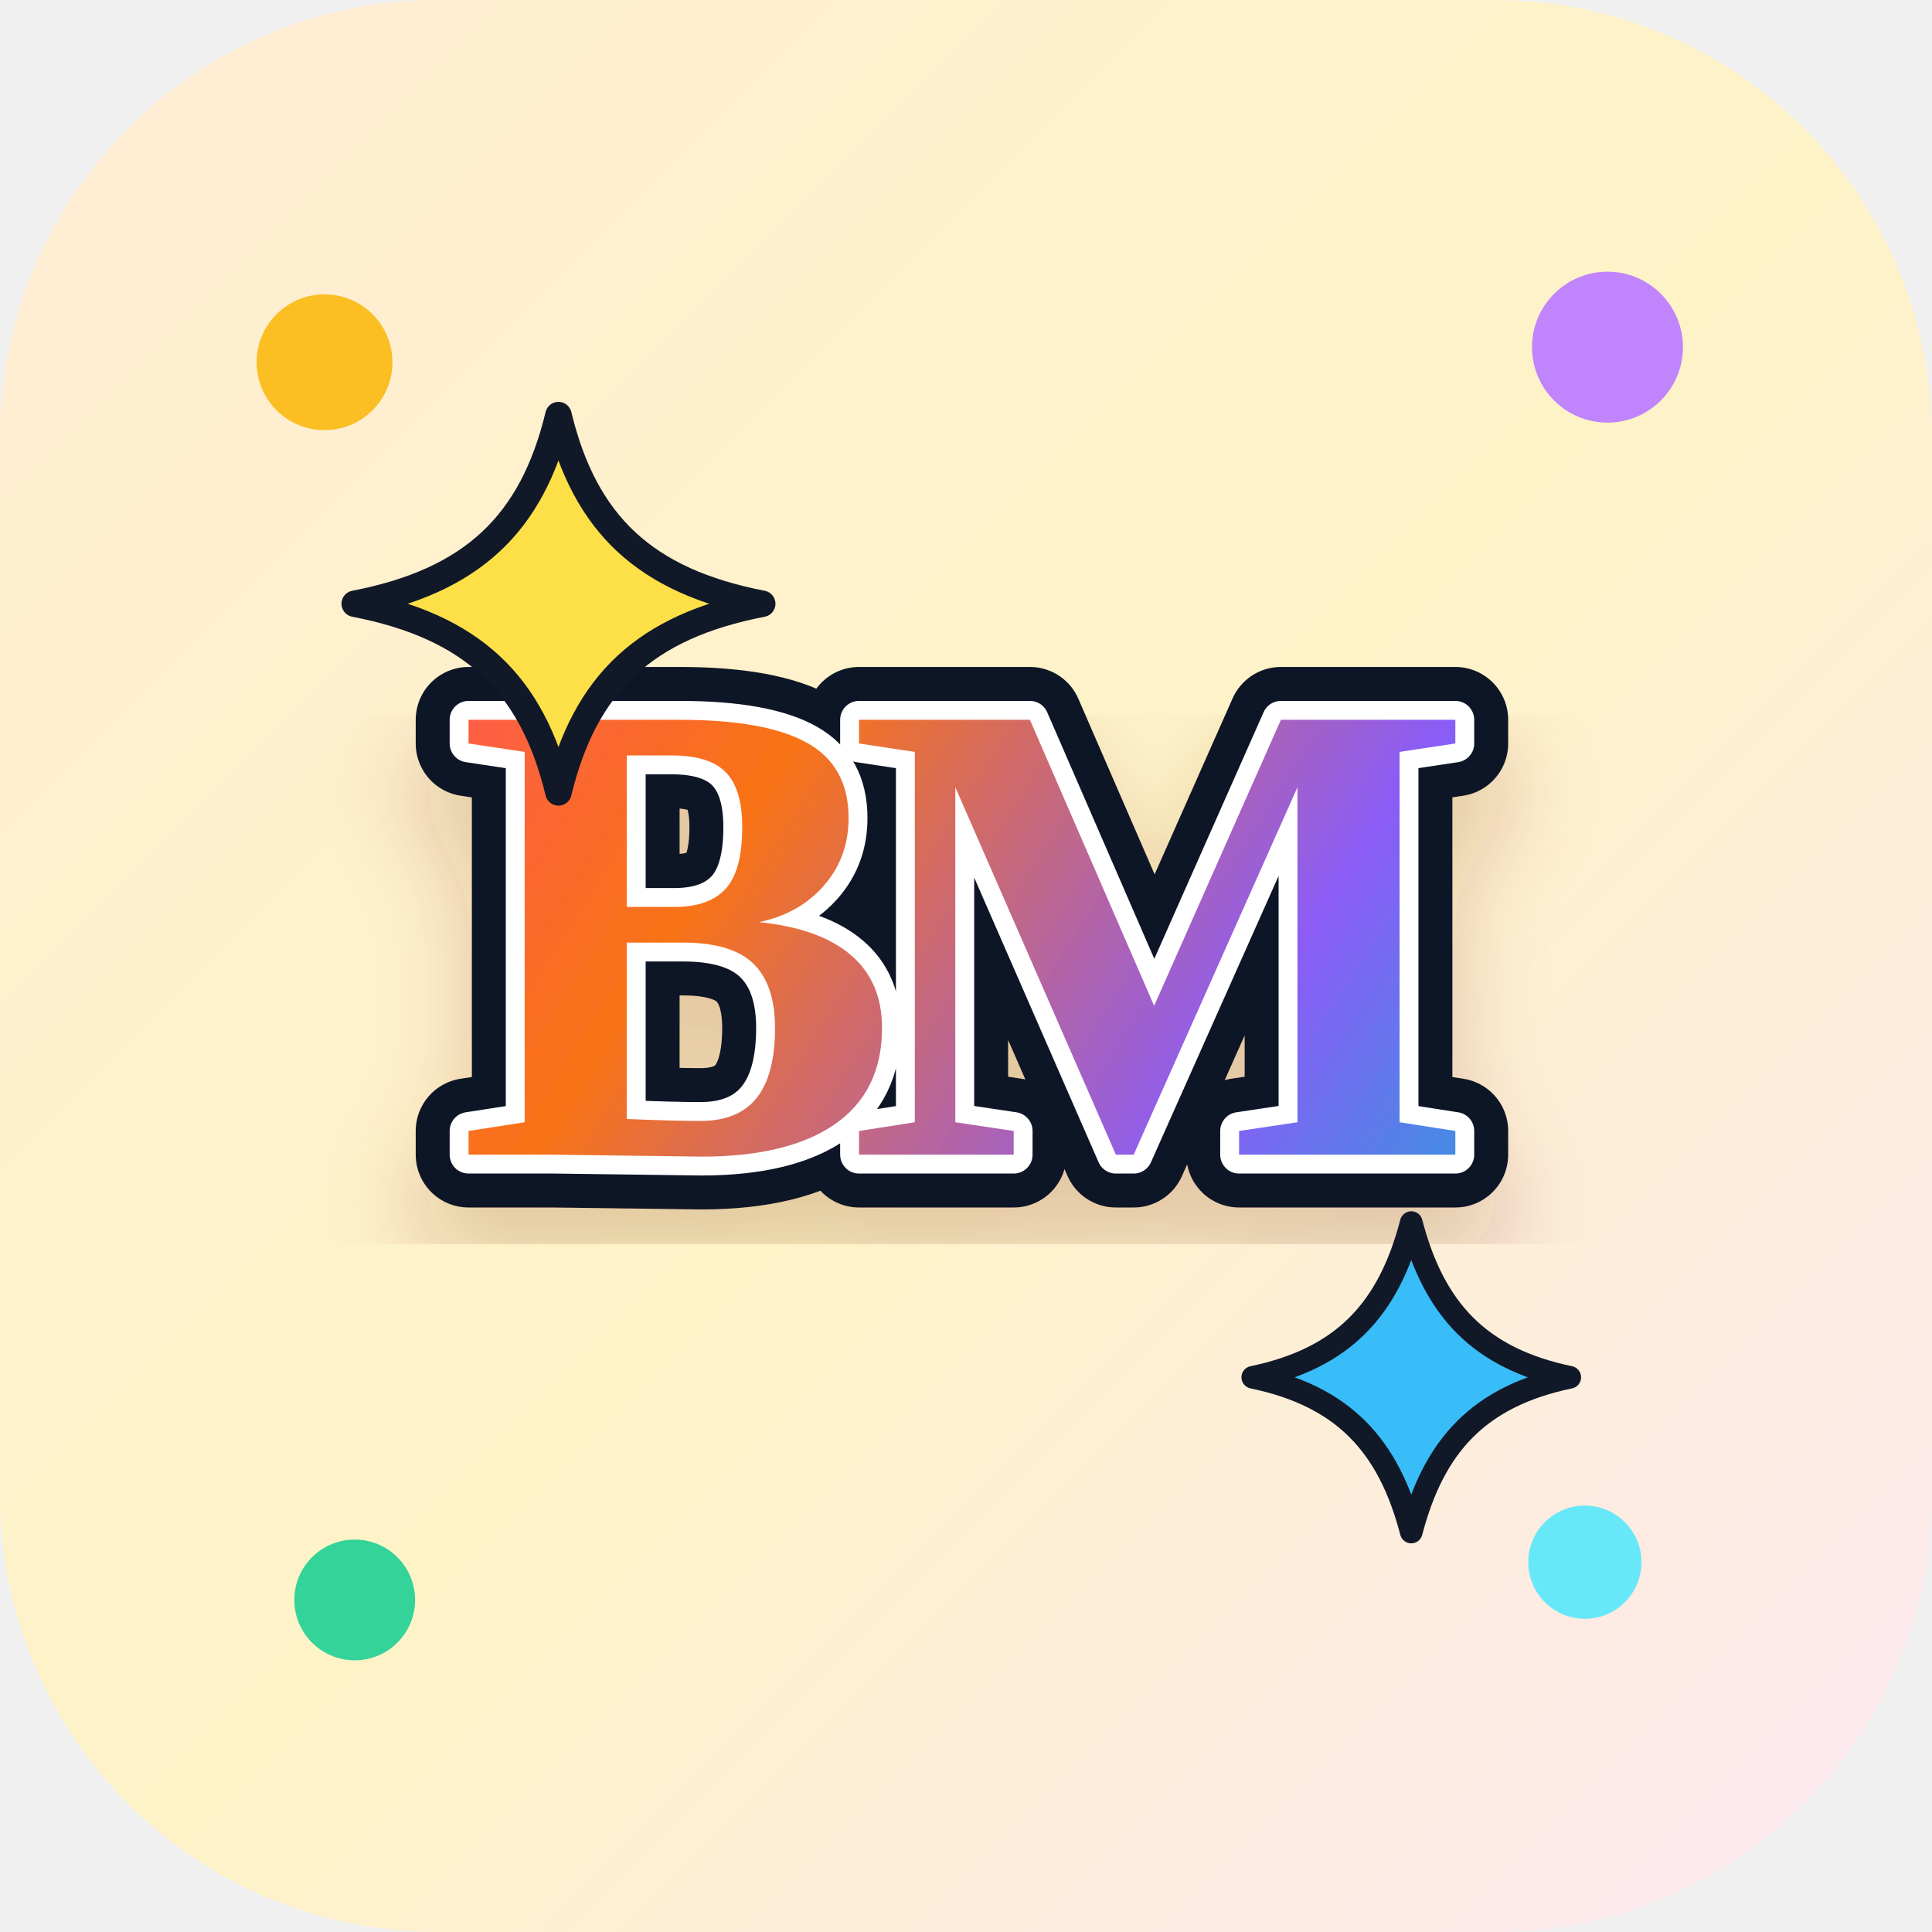
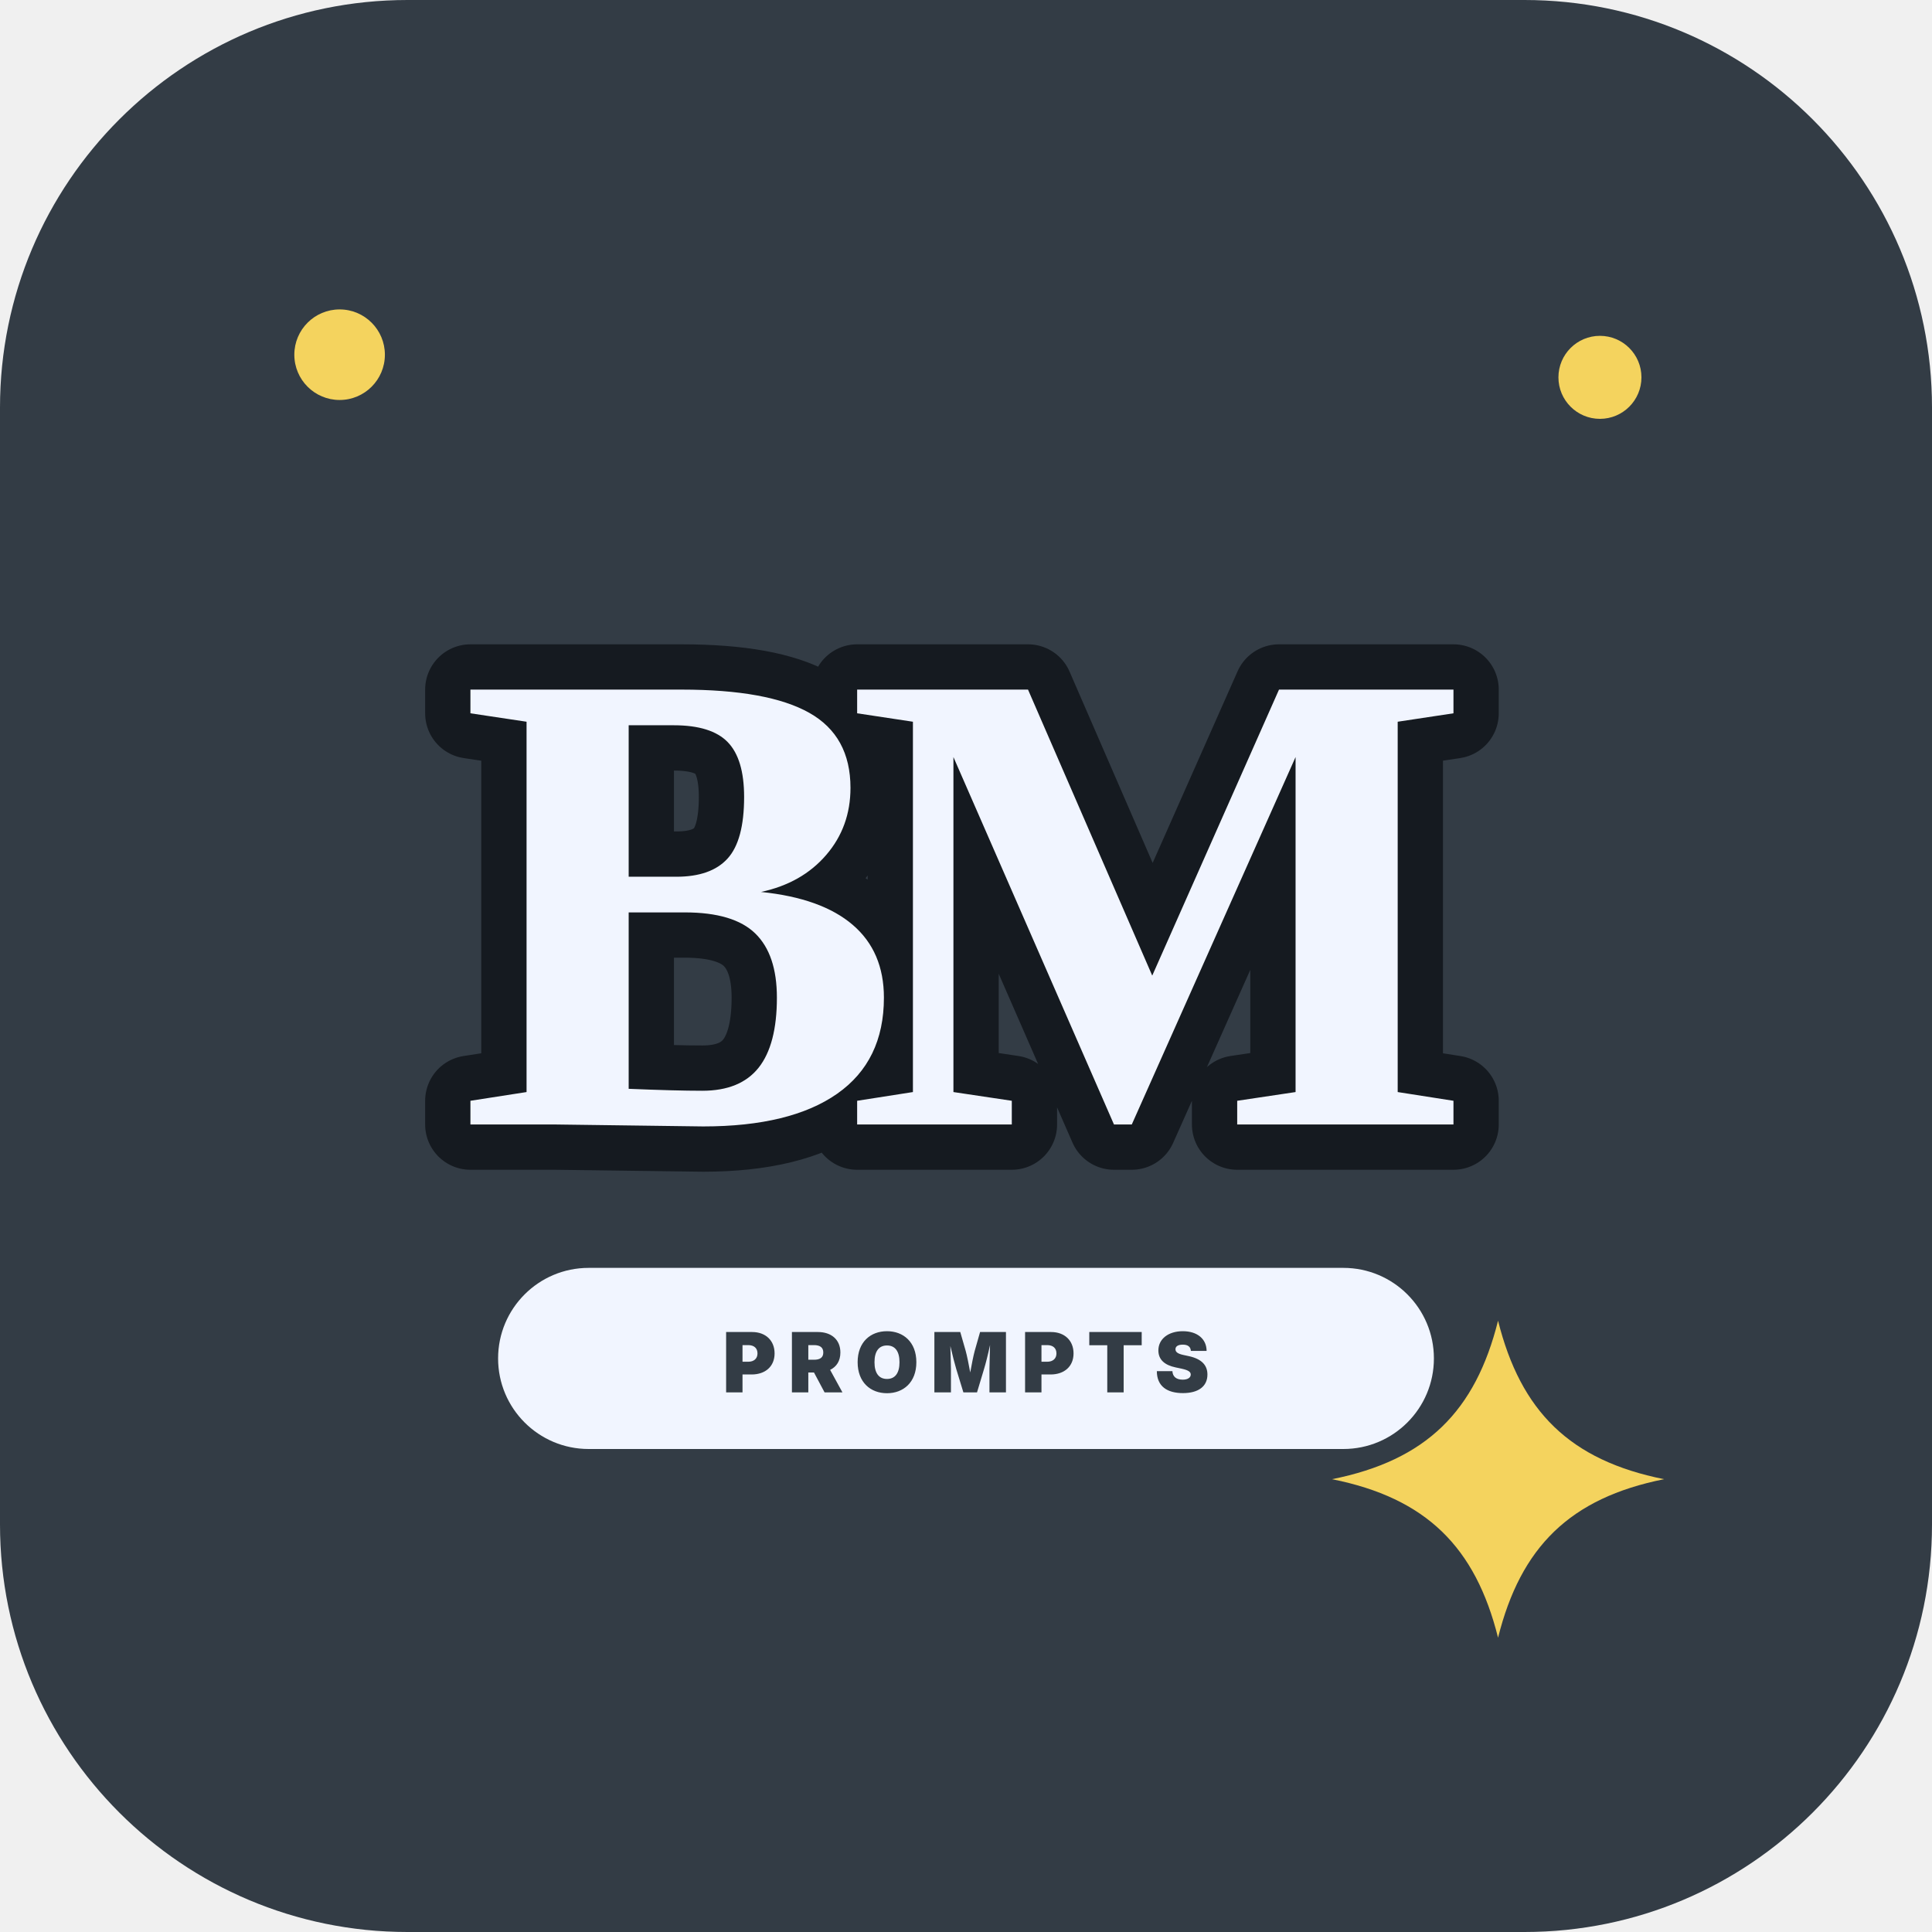
- <svg xmlns="http://www.w3.org/2000/svg" width="512" height="512" viewBox="0 0 512 512" fill="none" role="img" aria-labelledby="title desc">
-   <defs>
-     <linearGradient id="bg" x1="0" y1="0" x2="512" y2="512" gradientUnits="userSpaceOnUse">
-       <stop offset="0" stop-color="#FFEDD5" />
-       <stop offset="0.52" stop-color="#FEF3C7" />
-       <stop offset="1" stop-color="#FCE7F3" />
-     </linearGradient>
-     <linearGradient id="fill" x1="84" y1="130" x2="428" y2="348" gradientUnits="userSpaceOnUse">
-       <stop offset="0" stop-color="#FF4D6D" />
-       <stop offset="0.35" stop-color="#F97316" />
-       <stop offset="0.7" stop-color="#8B5CF6" />
-       <stop offset="1" stop-color="#06B6D4" />
-     </linearGradient>
-     <filter id="shadow" x="-15%" y="-15%" width="130%" height="135%">
-       <feDropShadow dx="0" dy="16" stdDeviation="12" flood-color="#7C2D12" flood-opacity="0.2" />
-     </filter>
-   </defs>
-   <rect width="512" height="512" rx="116" fill="url(#bg)" />
-   <circle cx="86" cy="96" r="18" fill="#FBBF24" />
-   <circle cx="426" cy="92" r="20" fill="#C084FC" />
-   <circle cx="94" cy="424" r="16" fill="#34D399" />
-   <circle cx="420" cy="414" r="15" fill="#67E8F9" />
-   <g filter="url(#shadow)">
-     <text x="256" y="306" text-anchor="middle" font-family="Baloo 2, Nunito, Arial Rounded MT Bold, Arial, sans-serif" font-size="176" font-weight="900" letter-spacing="-14" fill="#FFFFFF" stroke="#111827" stroke-width="28" stroke-linejoin="round" paint-order="stroke fill">BM</text>
-     <text x="256" y="306" text-anchor="middle" font-family="Baloo 2, Nunito, Arial Rounded MT Bold, Arial, sans-serif" font-size="176" font-weight="900" letter-spacing="-14" fill="url(#fill)" stroke="#FFFFFF" stroke-width="10" stroke-linejoin="round" paint-order="stroke fill">BM</text>
-   </g>
-   <path d="M148 110 C155 139 171 154 202 160 C171 166 155 181 148 210 C141 181 125 166 94 160 C125 154 141 139 148 110 Z" fill="#FDE047" stroke="#111827" stroke-width="7" stroke-linejoin="round" />
-   <path d="M374 324 C380 347 392 360 416 365 C392 370 380 383 374 406 C368 383 356 370 332 365 C356 360 368 347 374 324 Z" fill="#38BDF8" stroke="#111827" stroke-width="6" stroke-linejoin="round" />
+ <svg xmlns="http://www.w3.org/2000/svg" width="512" height="512" viewBox="0 0 512 512" fill="none">
+   <rect width="512" height="512" rx="108" fill="#333C45" />
+   <circle cx="90" cy="94" r="12" fill="#F4D35E" />
+   <circle cx="424" cy="100" r="11" fill="#F4D35E" />
+   <path d="M397 350 C403 374 416 387 441 392 C416 397 403 410 397 434 C391 410 378 397 353 392 C378 387 391 374 397 350Z" fill="#F4D35E" />
+   <text x="256" y="298" text-anchor="middle" font-family="Baloo 2, Fredoka, Arial Rounded MT Bold, Arial, sans-serif" font-size="176" font-weight="900" letter-spacing="-15" fill="#F1F5FF" stroke="#151A20" stroke-width="24" stroke-linejoin="round" paint-order="stroke fill">BM</text>
+   <rect x="132" y="336" width="248" height="48" rx="24" fill="#F1F5FF" />
+   <text x="256" y="369" text-anchor="middle" font-family="Inter, ui-sans-serif, system-ui" font-size="22" font-weight="900" letter-spacing="3" fill="#333C45">PROMPTS</text>
</svg>
